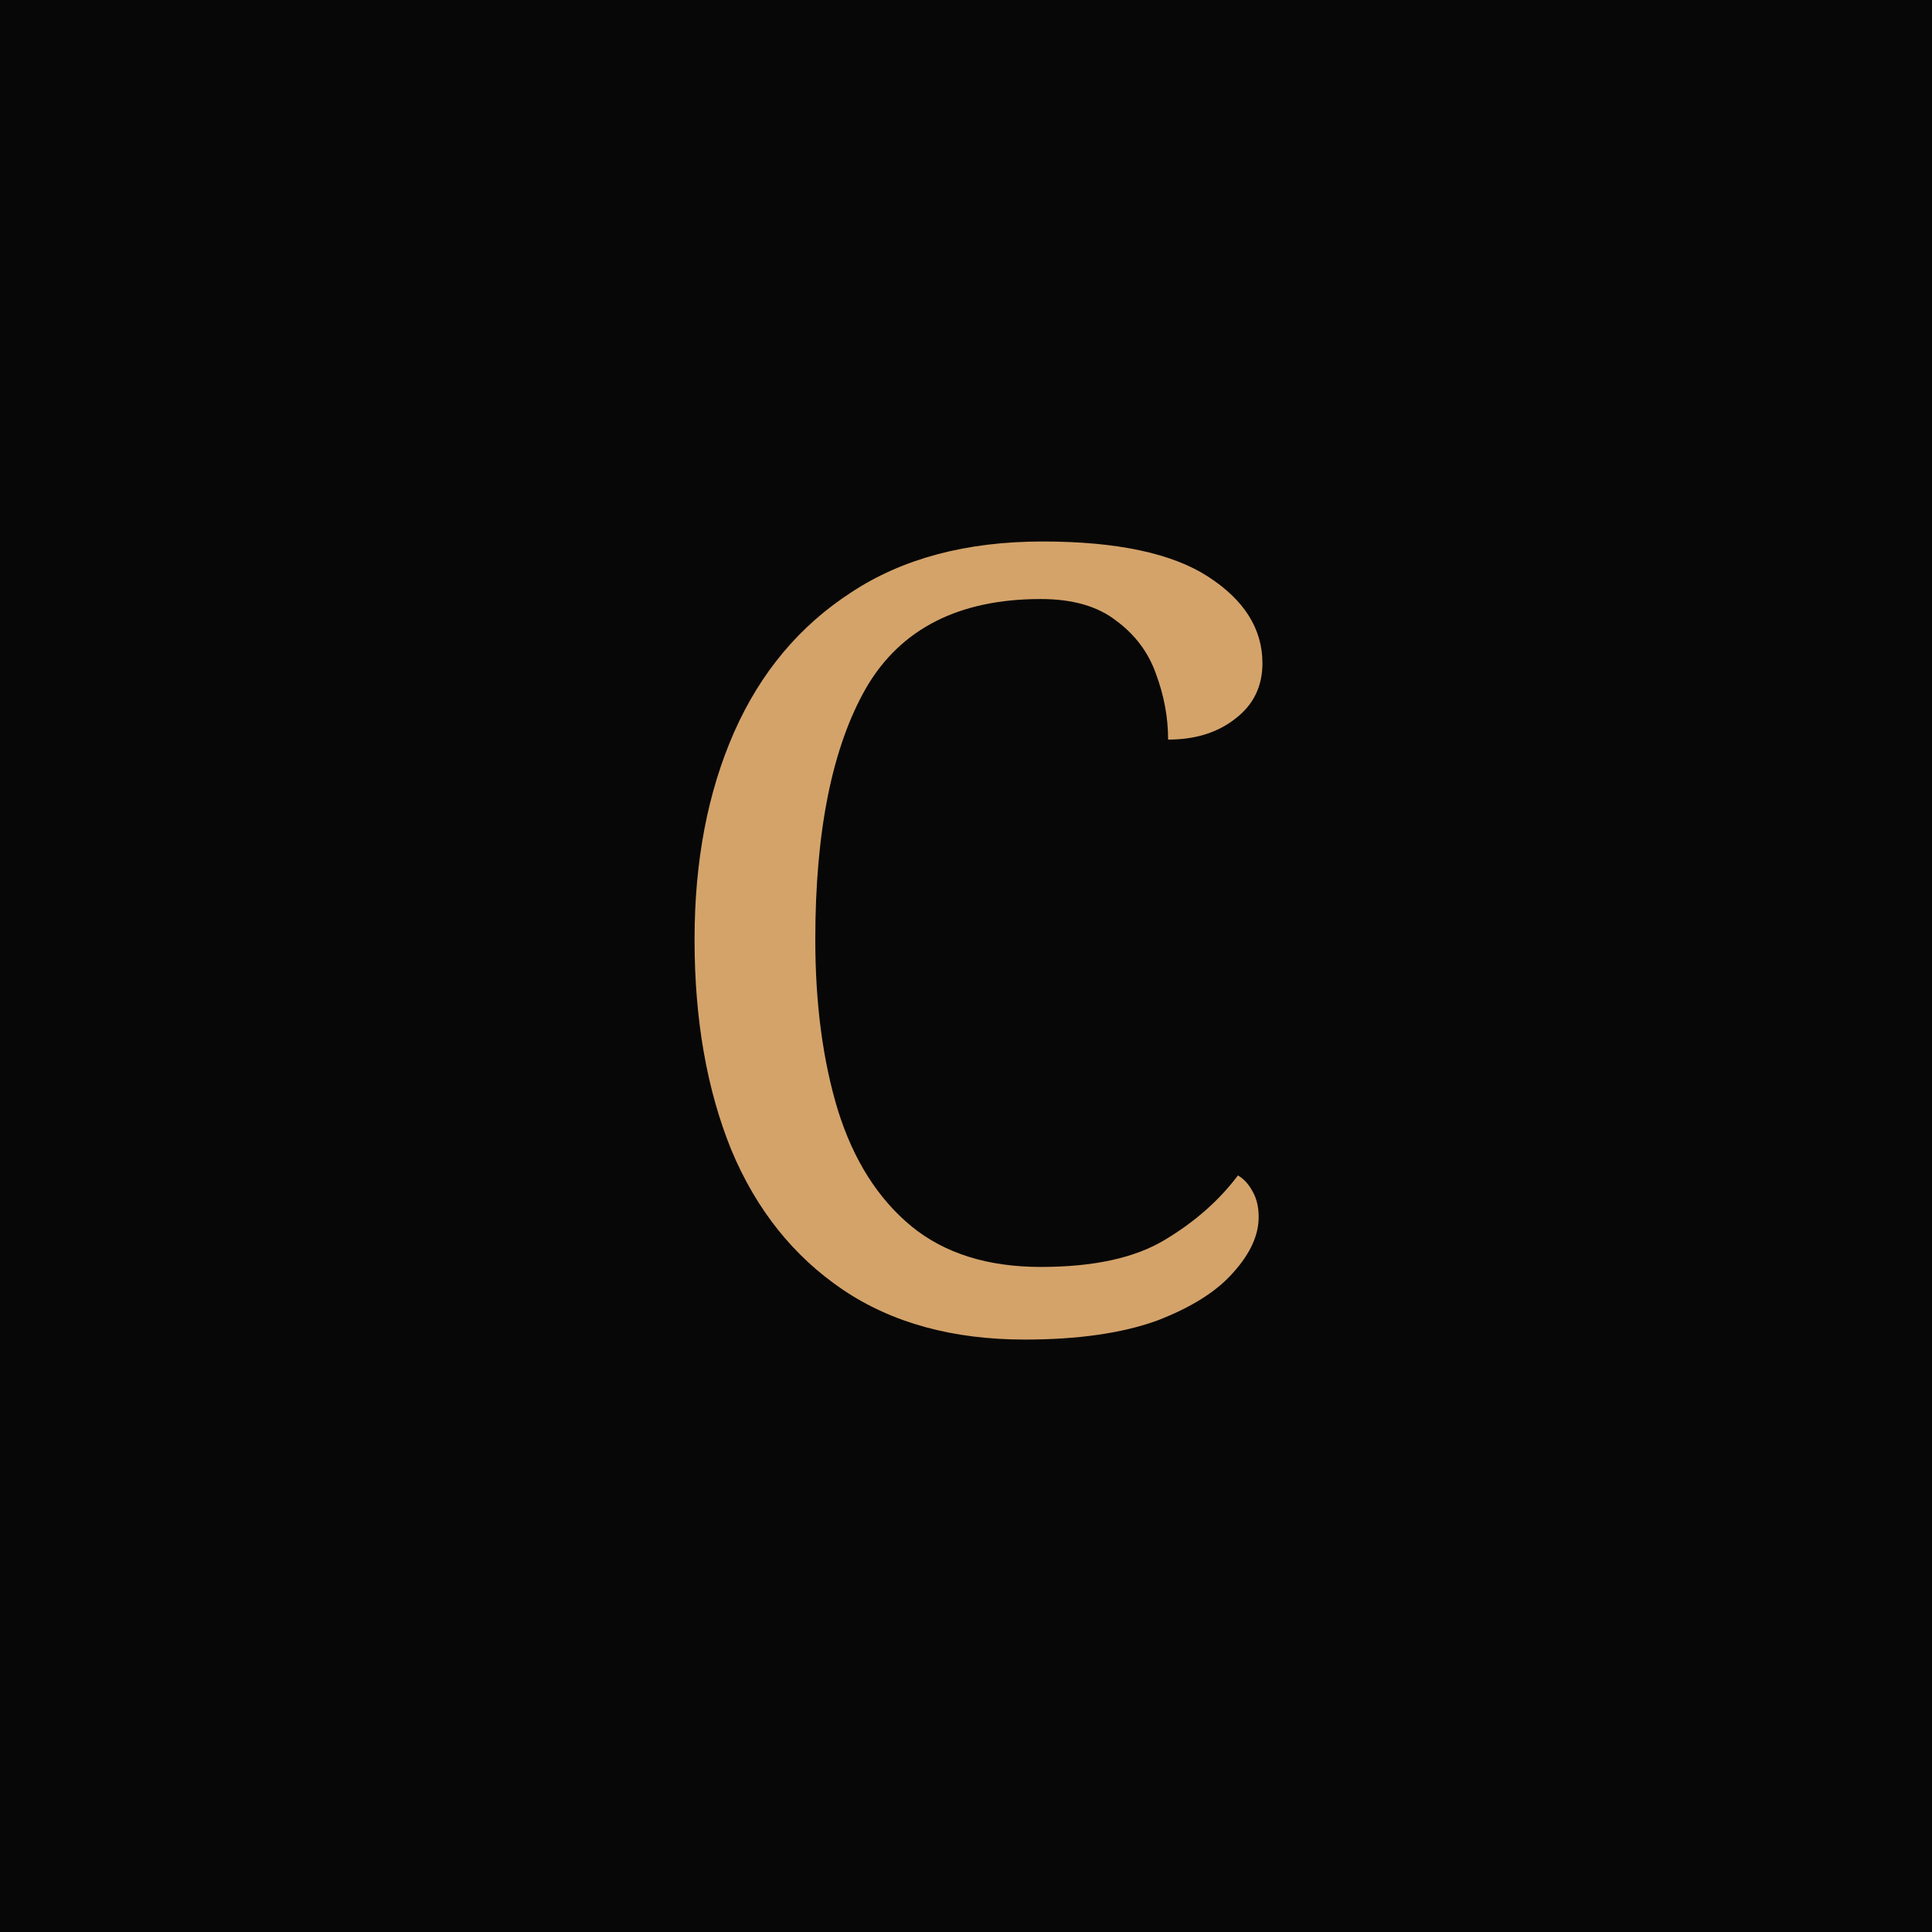
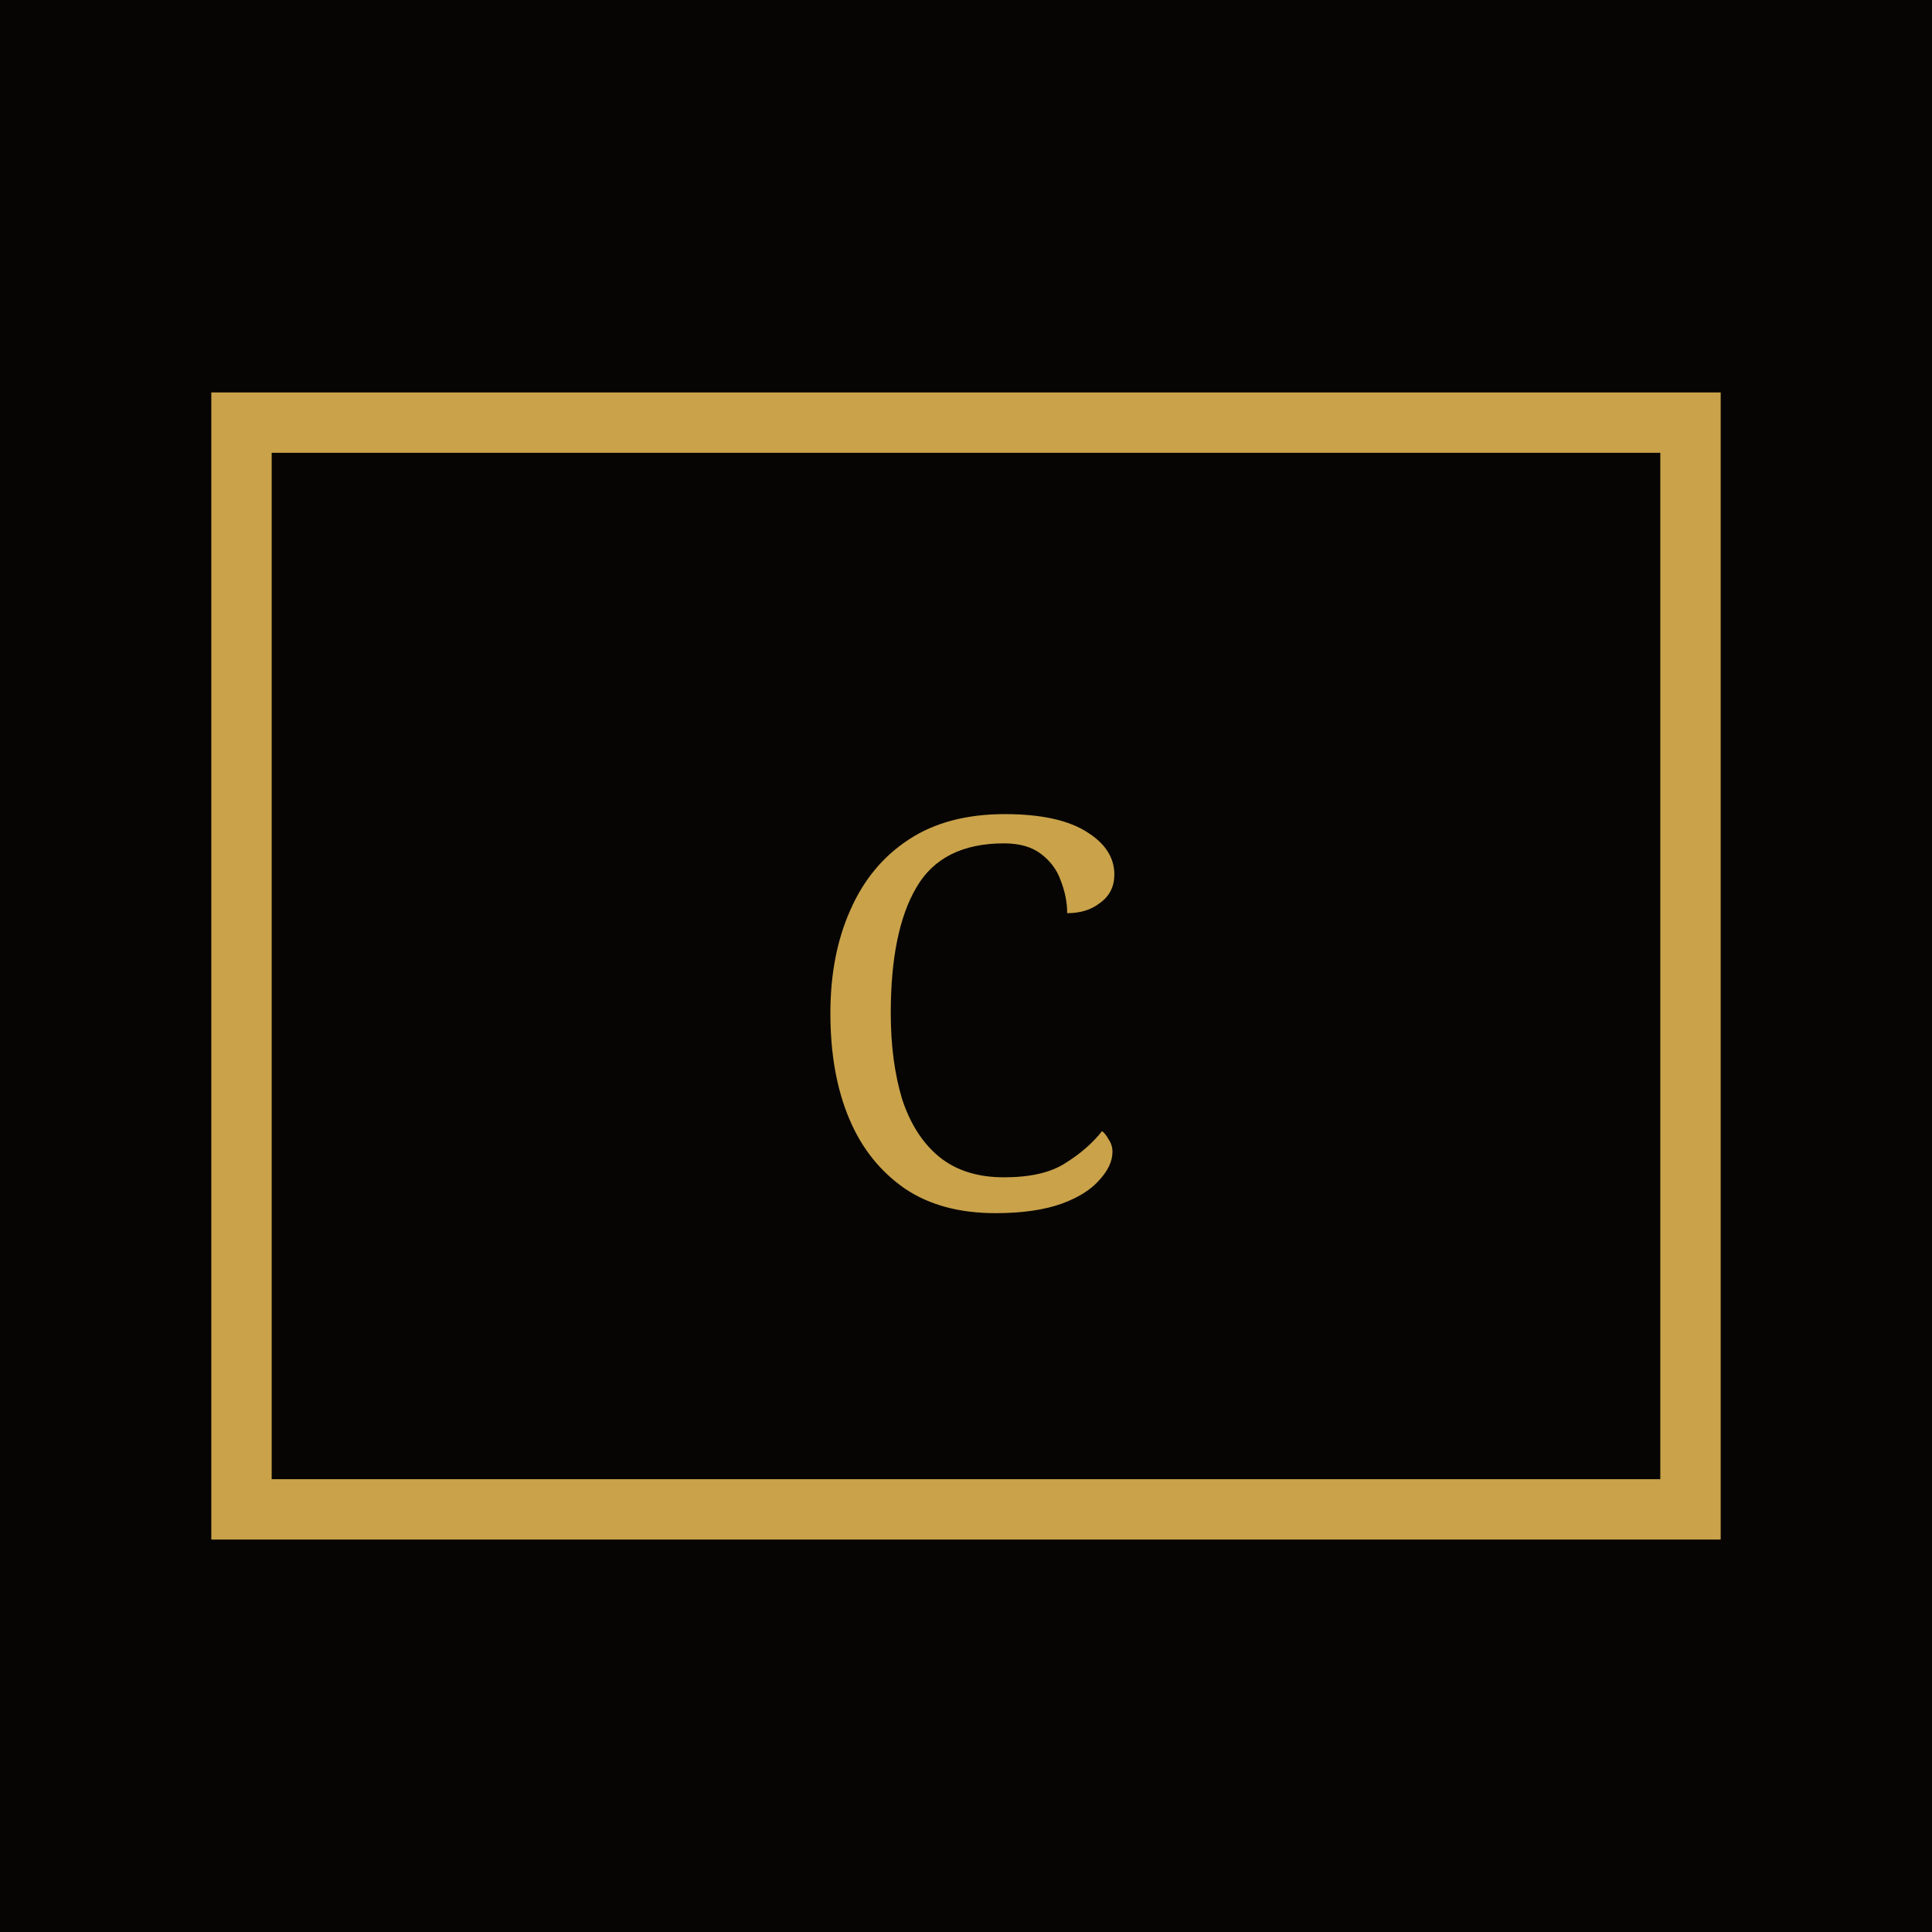
<svg xmlns="http://www.w3.org/2000/svg" viewBox="0 0 32 32" fill="none">
-   <rect width="32" height="32" fill="#070707" />
-   <text x="16" y="22" text-anchor="middle" font-family="Georgia, serif" font-size="18" fill="#d4a36a">C</text>
+   <rect width="32" height="32" fill="#070503" />
+   <rect x="4" y="7" width="24" height="18" stroke="#c9a24a" stroke-width="1" />
+   <text x="16" y="20" text-anchor="middle" font-family="Georgia, serif" font-size="9" fill="#c9a24a" letter-spacing="1">C</text>
</svg>
